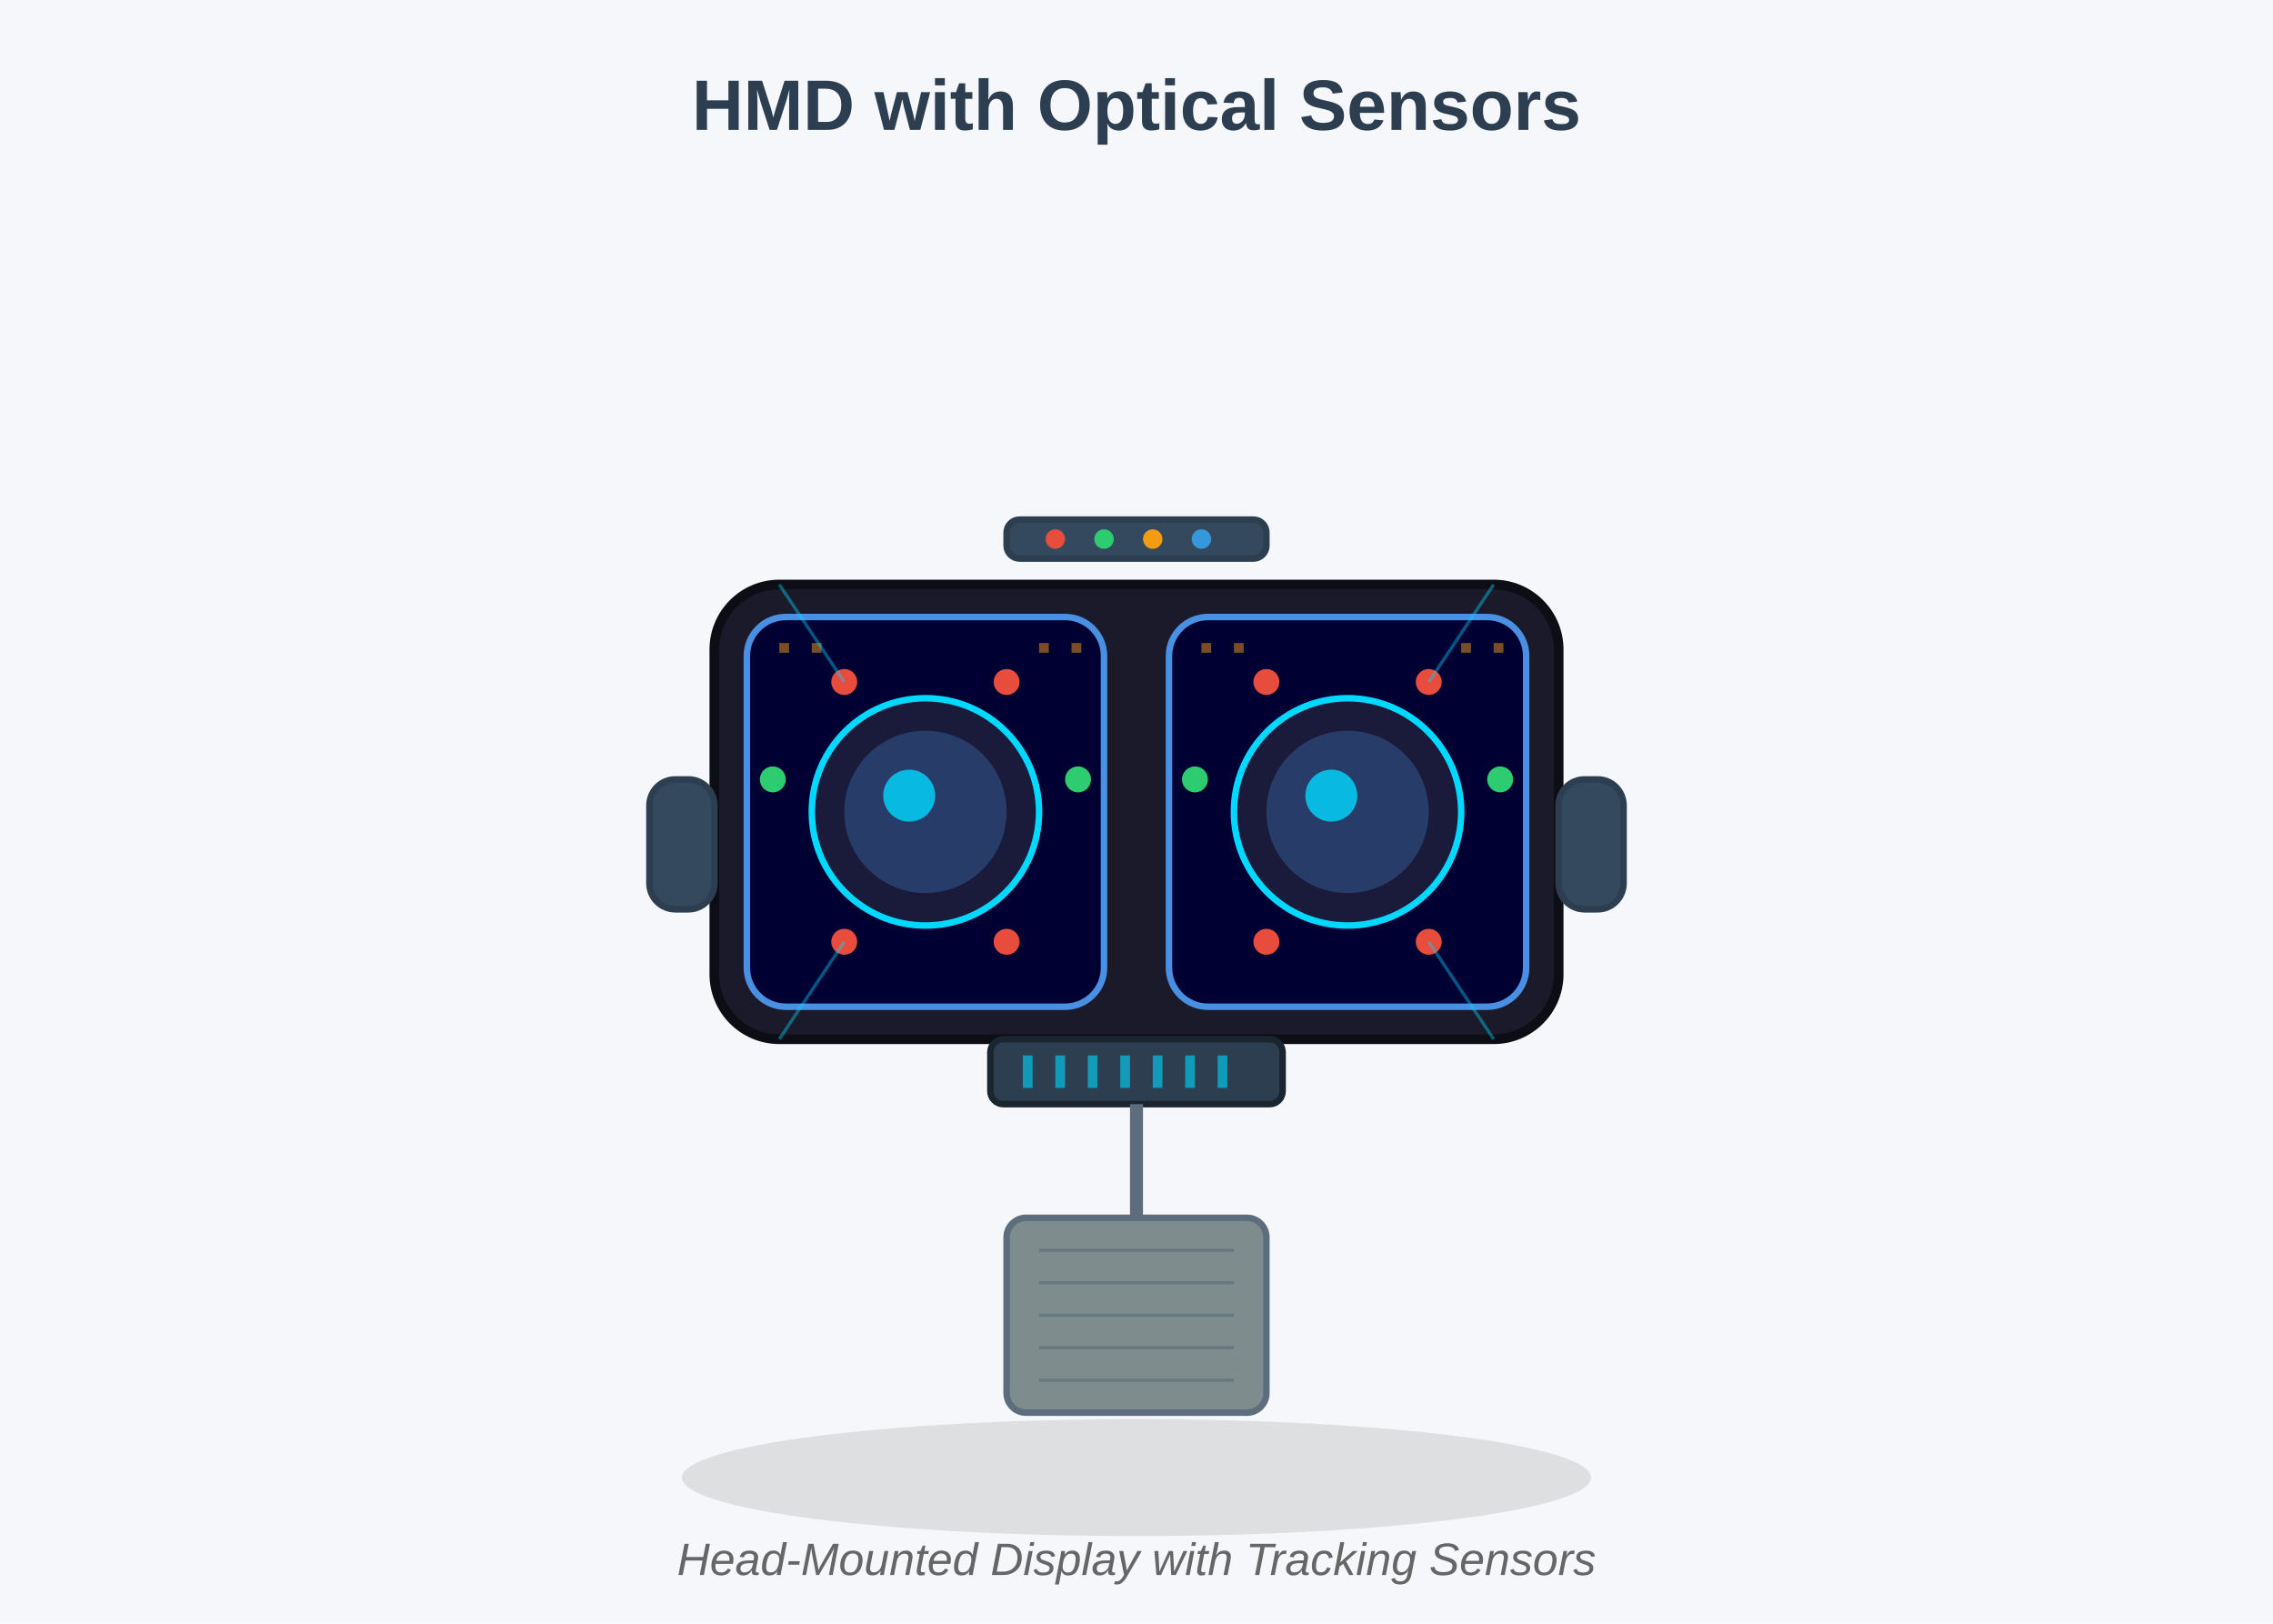
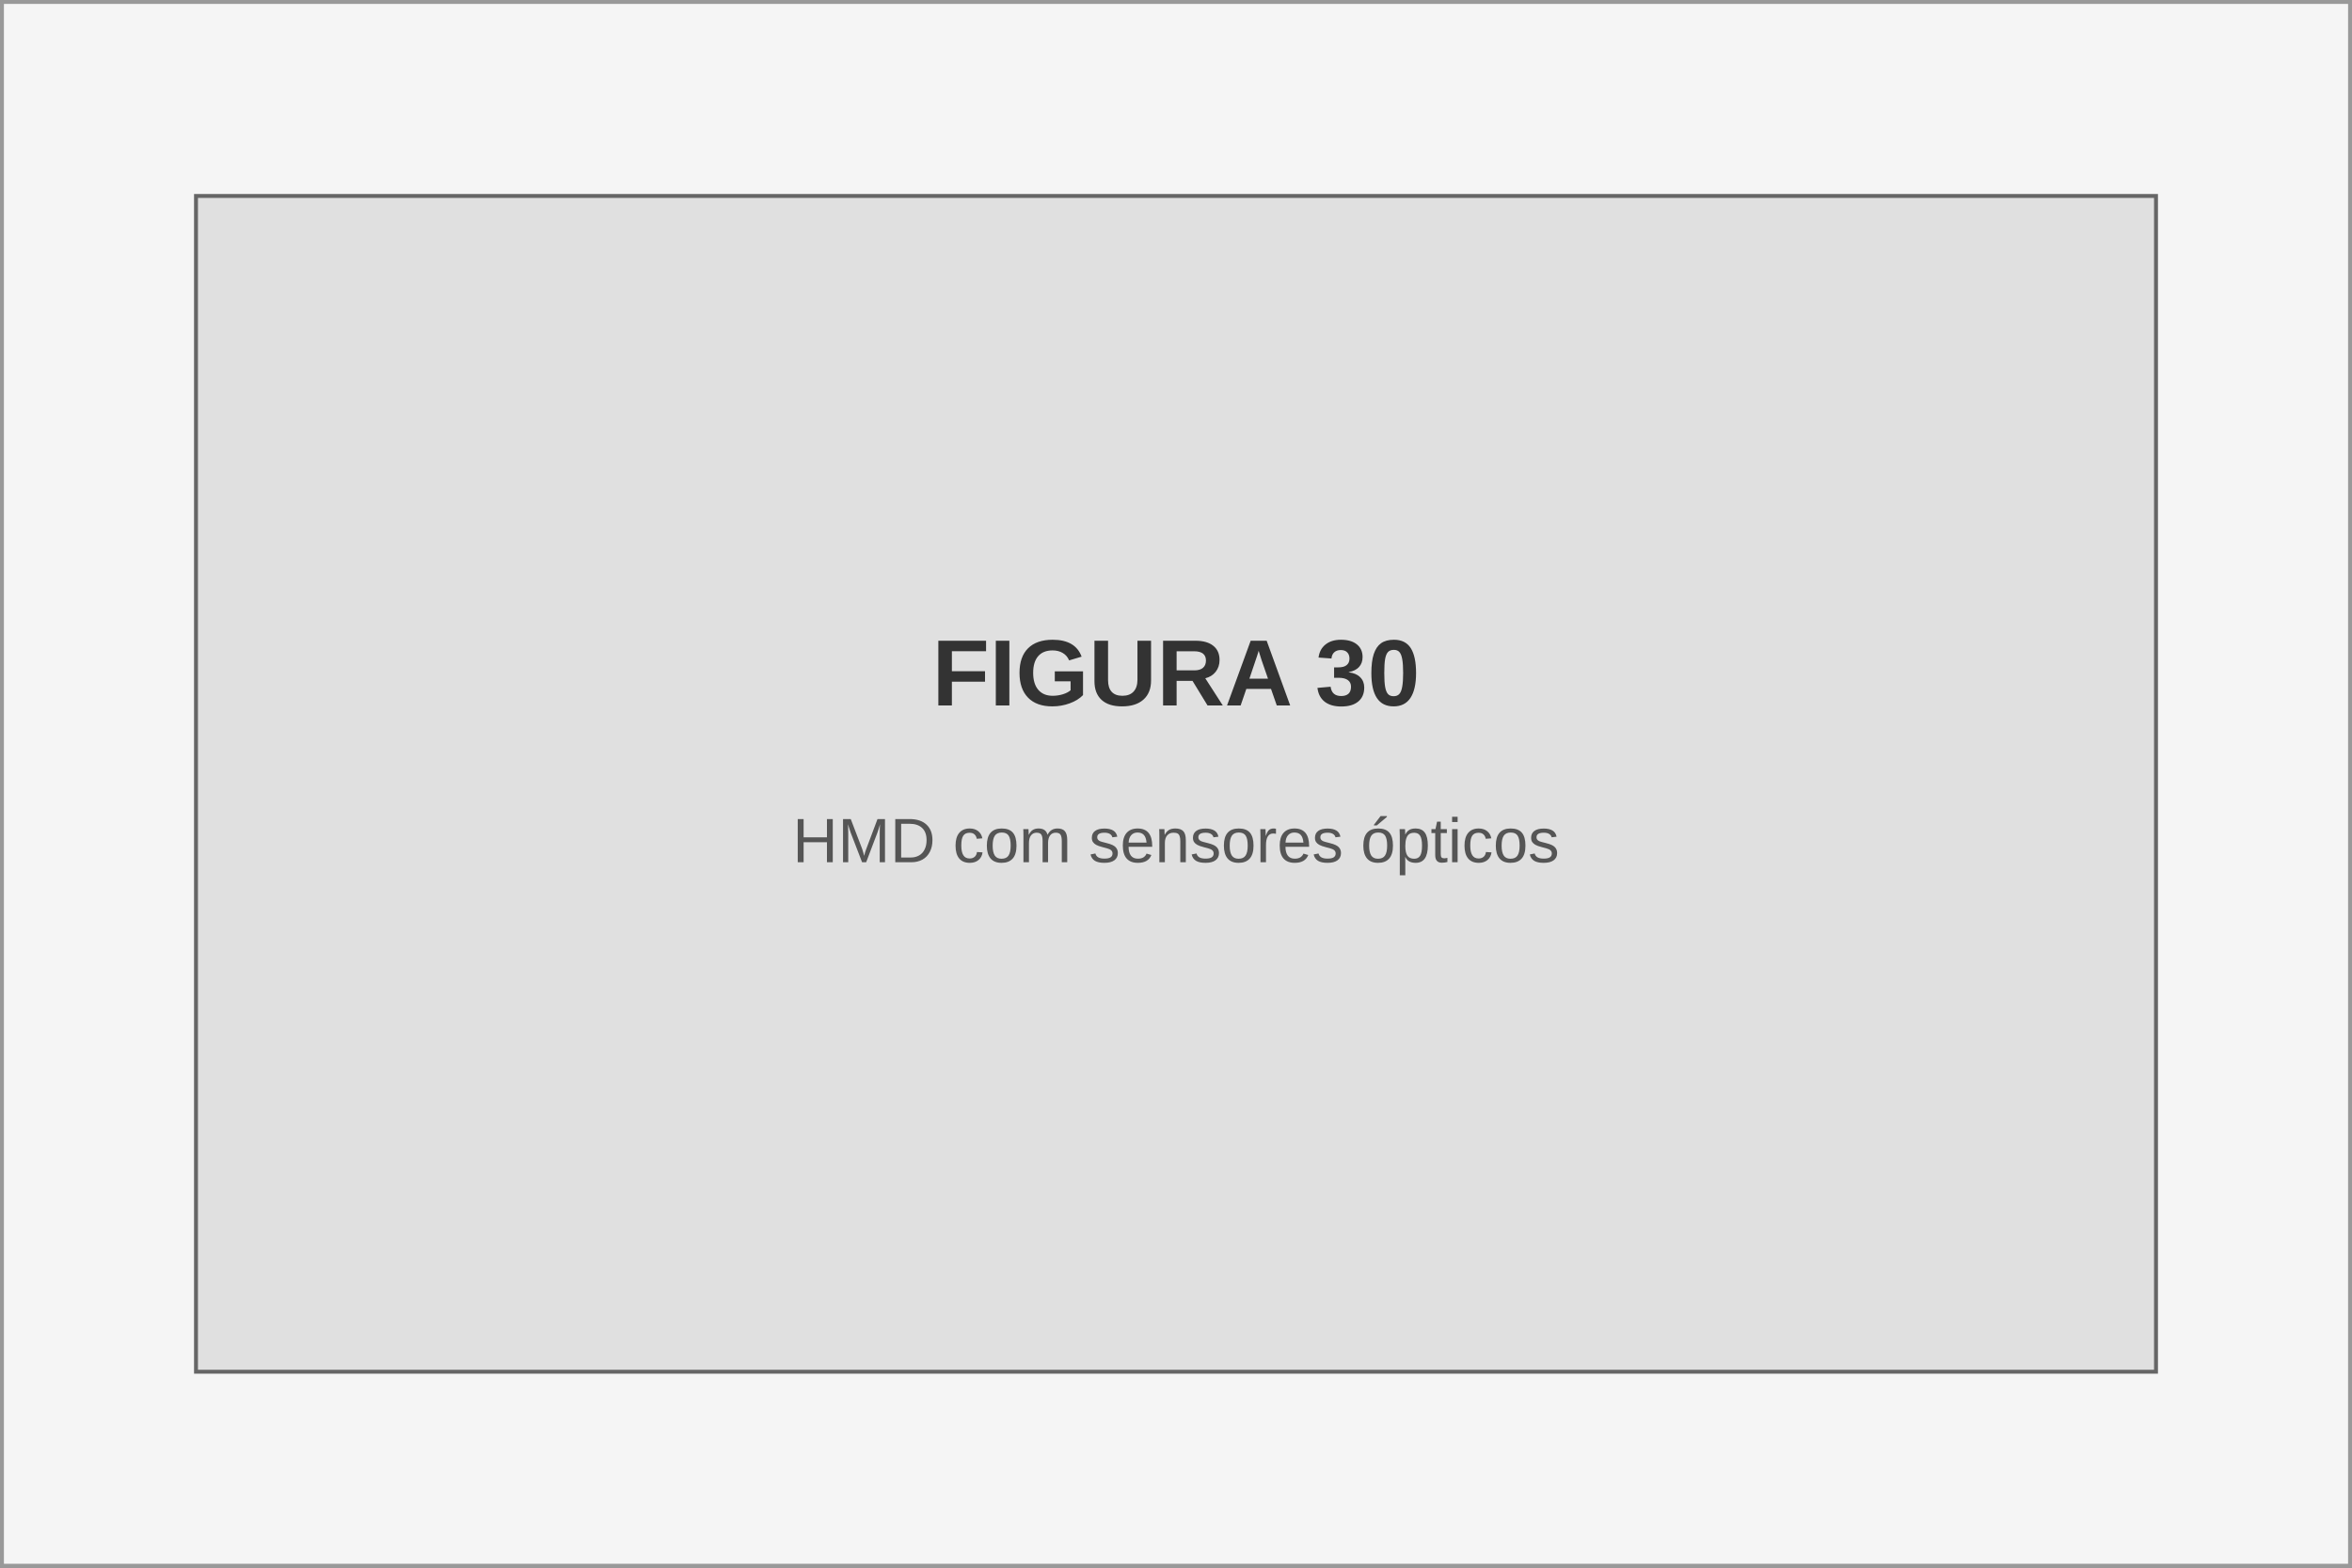
- <svg xmlns="http://www.w3.org/2000/svg" width="700" height="500">
-   <rect width="700" height="500" fill="#f5f7fa" />
-   <text x="350" y="40" font-family="Arial, sans-serif" font-size="22" font-weight="bold" text-anchor="middle" fill="#2c3e50">HMD with Optical Sensors</text>
-   <ellipse cx="350" cy="455" rx="140" ry="18" fill="#000000" opacity="0.1" />
-   <rect x="220" y="180" width="260" height="140" fill="#1a1a2a" stroke="#0d0d15" stroke-width="3" rx="20" />
-   <rect x="230" y="190" width="110" height="120" fill="#000033" stroke="#4a90e2" stroke-width="2" rx="12" />
-   <rect x="360" y="190" width="110" height="120" fill="#000033" stroke="#4a90e2" stroke-width="2" rx="12" />
-   <circle cx="285" cy="250" r="35" fill="#1a1a3a" stroke="#00d9ff" stroke-width="2" />
-   <circle cx="415" cy="250" r="35" fill="#1a1a3a" stroke="#00d9ff" stroke-width="2" />
-   <g opacity="0.7">
-     <circle cx="285" cy="250" r="25" fill="#4a90e2" opacity="0.4" />
-     <circle cx="415" cy="250" r="25" fill="#4a90e2" opacity="0.4" />
-   </g>
-   <circle cx="280" cy="245" r="8" fill="#00d9ff" opacity="0.8" />
-   <circle cx="410" cy="245" r="8" fill="#00d9ff" opacity="0.8" />
-   <g fill="#e74c3c">
-     <circle cx="260" cy="210" r="4" />
-     <circle cx="310" cy="210" r="4" />
-     <circle cx="390" cy="210" r="4" />
-     <circle cx="440" cy="210" r="4" />
-     <circle cx="260" cy="290" r="4" />
-     <circle cx="310" cy="290" r="4" />
-     <circle cx="390" cy="290" r="4" />
-     <circle cx="440" cy="290" r="4" />
-   </g>
-   <g fill="#2ecc71">
-     <circle cx="238" cy="240" r="4" />
-     <circle cx="332" cy="240" r="4" />
-     <circle cx="368" cy="240" r="4" />
-     <circle cx="462" cy="240" r="4" />
-   </g>
-   <g opacity="0.5" fill="#f39c12">
-     <rect x="240" y="198" width="3" height="3" />
-     <rect x="250" y="198" width="3" height="3" />
-     <rect x="320" y="198" width="3" height="3" />
-     <rect x="330" y="198" width="3" height="3" />
-     <rect x="370" y="198" width="3" height="3" />
-     <rect x="380" y="198" width="3" height="3" />
-     <rect x="450" y="198" width="3" height="3" />
-     <rect x="460" y="198" width="3" height="3" />
-   </g>
-   <rect x="310" y="160" width="80" height="12" fill="#34495e" stroke="#2c3e50" stroke-width="2" rx="4" />
-   <g>
-     <circle cx="325" cy="166" r="3" fill="#e74c3c" />
-     <circle cx="340" cy="166" r="3" fill="#2ecc71" />
-     <circle cx="355" cy="166" r="3" fill="#f39c12" />
-     <circle cx="370" cy="166" r="3" fill="#3498db" />
-   </g>
-   <rect x="200" y="240" width="20" height="40" fill="#34495e" stroke="#2c3e50" stroke-width="2" rx="8" />
-   <rect x="480" y="240" width="20" height="40" fill="#34495e" stroke="#2c3e50" stroke-width="2" rx="8" />
-   <g stroke="#00d9ff" stroke-width="1" opacity="0.4">
-     <line x1="260" y1="210" x2="240" y2="180" />
-     <line x1="440" y1="210" x2="460" y2="180" />
-     <line x1="260" y1="290" x2="240" y2="320" />
-     <line x1="440" y1="290" x2="460" y2="320" />
-   </g>
-   <rect x="305" y="320" width="90" height="20" fill="#2c3e50" stroke="#1a252f" stroke-width="2" rx="4" />
-   <g opacity="0.6">
-     <rect x="315" y="325" width="3" height="10" fill="#00d9ff" />
-     <rect x="325" y="325" width="3" height="10" fill="#00d9ff" />
-     <rect x="335" y="325" width="3" height="10" fill="#00d9ff" />
-     <rect x="345" y="325" width="3" height="10" fill="#00d9ff" />
-     <rect x="355" y="325" width="3" height="10" fill="#00d9ff" />
-     <rect x="365" y="325" width="3" height="10" fill="#00d9ff" />
-     <rect x="375" y="325" width="3" height="10" fill="#00d9ff" />
-   </g>
-   <line x1="350" y1="340" x2="350" y2="380" stroke="#5d6d7e" stroke-width="4" />
-   <rect x="310" y="375" width="80" height="60" fill="#7f8c8d" stroke="#5d6d7e" stroke-width="2" rx="6" />
-   <g opacity="0.3">
-     <line x1="320" y1="385" x2="380" y2="385" stroke="#34495e" stroke-width="1" />
-     <line x1="320" y1="395" x2="380" y2="395" stroke="#34495e" stroke-width="1" />
-     <line x1="320" y1="405" x2="380" y2="405" stroke="#34495e" stroke-width="1" />
-     <line x1="320" y1="415" x2="380" y2="415" stroke="#34495e" stroke-width="1" />
-     <line x1="320" y1="425" x2="380" y2="425" stroke="#34495e" stroke-width="1" />
-   </g>
-   <text x="350" y="485" font-family="Arial, sans-serif" font-size="14" text-anchor="middle" fill="#666" font-style="italic">Head-Mounted Display with Tracking Sensors</text>
+ <svg xmlns="http://www.w3.org/2000/svg" width="600" height="400">
+   <rect width="600" height="400" fill="#f5f5f5" stroke="#999" stroke-width="2" />
+   <rect x="50" y="50" width="500" height="300" fill="#e0e0e0" stroke="#666" stroke-width="1" />
+   <text x="300" y="180" font-family="Arial, sans-serif" font-size="24" font-weight="bold" text-anchor="middle" fill="#333">FIGURA 30</text>
+   <text x="300" y="220" font-family="Arial, sans-serif" font-size="16" text-anchor="middle" fill="#555">HMD com sensores ópticos</text>
</svg>
